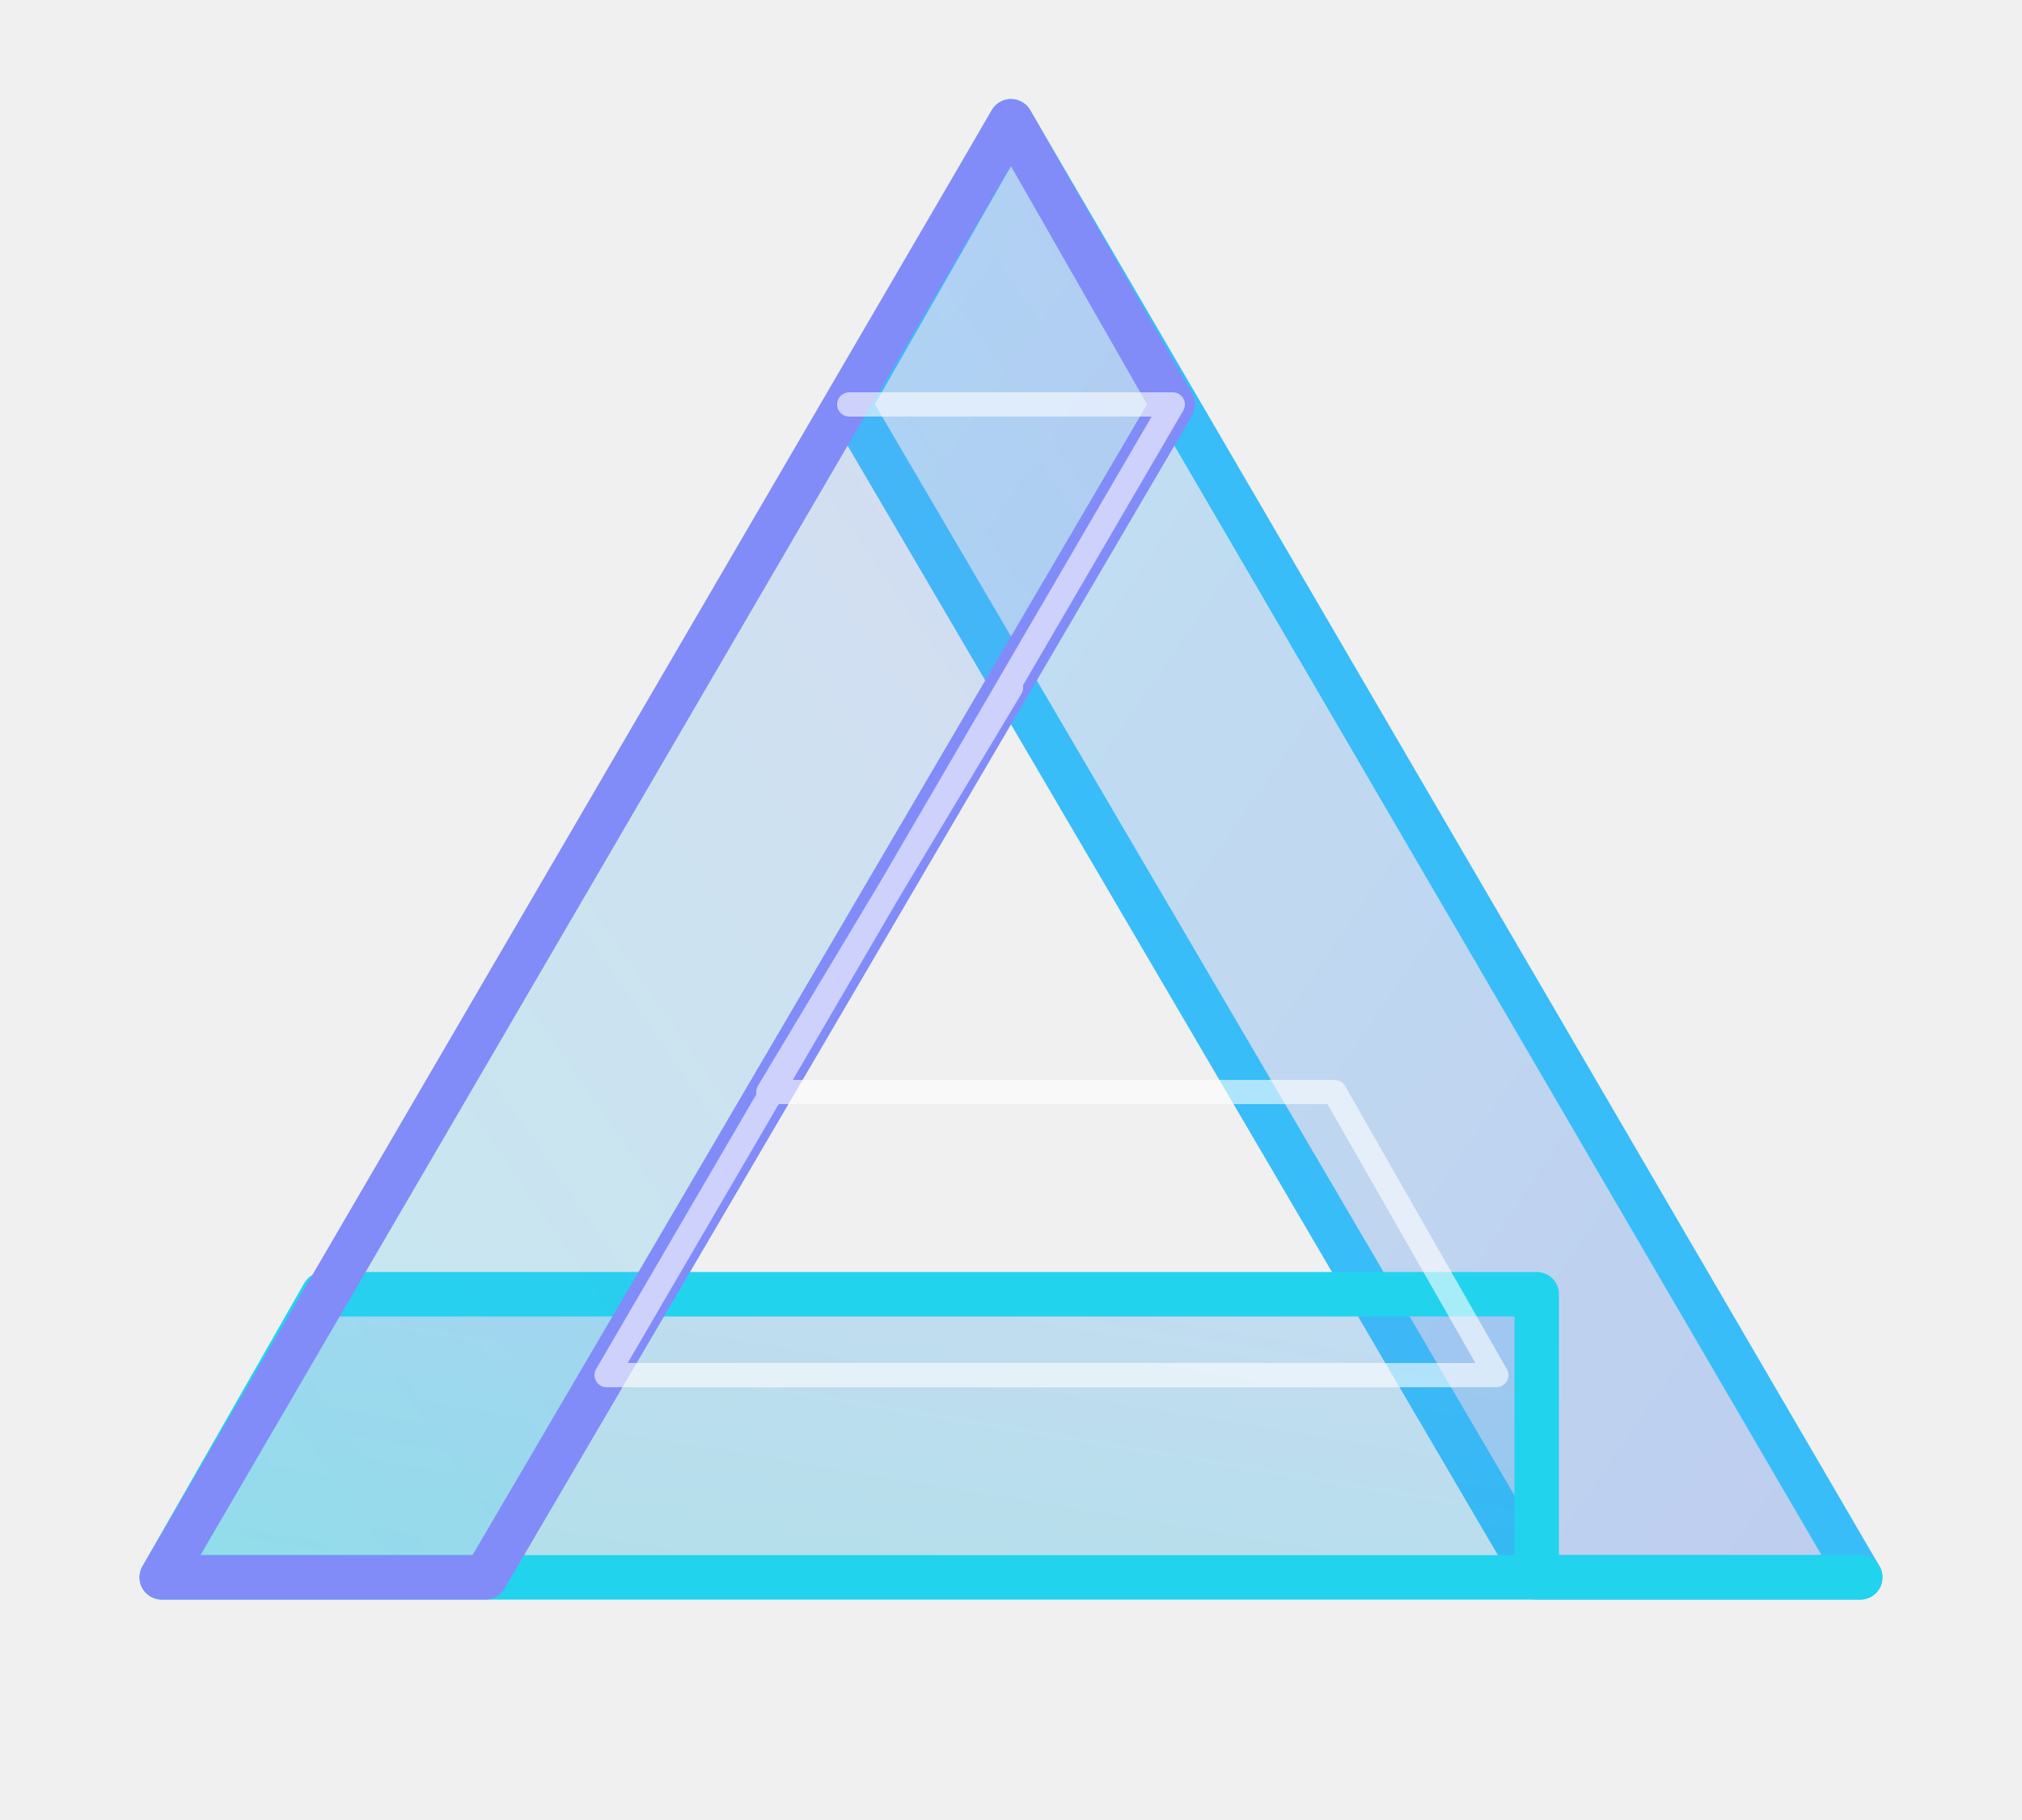
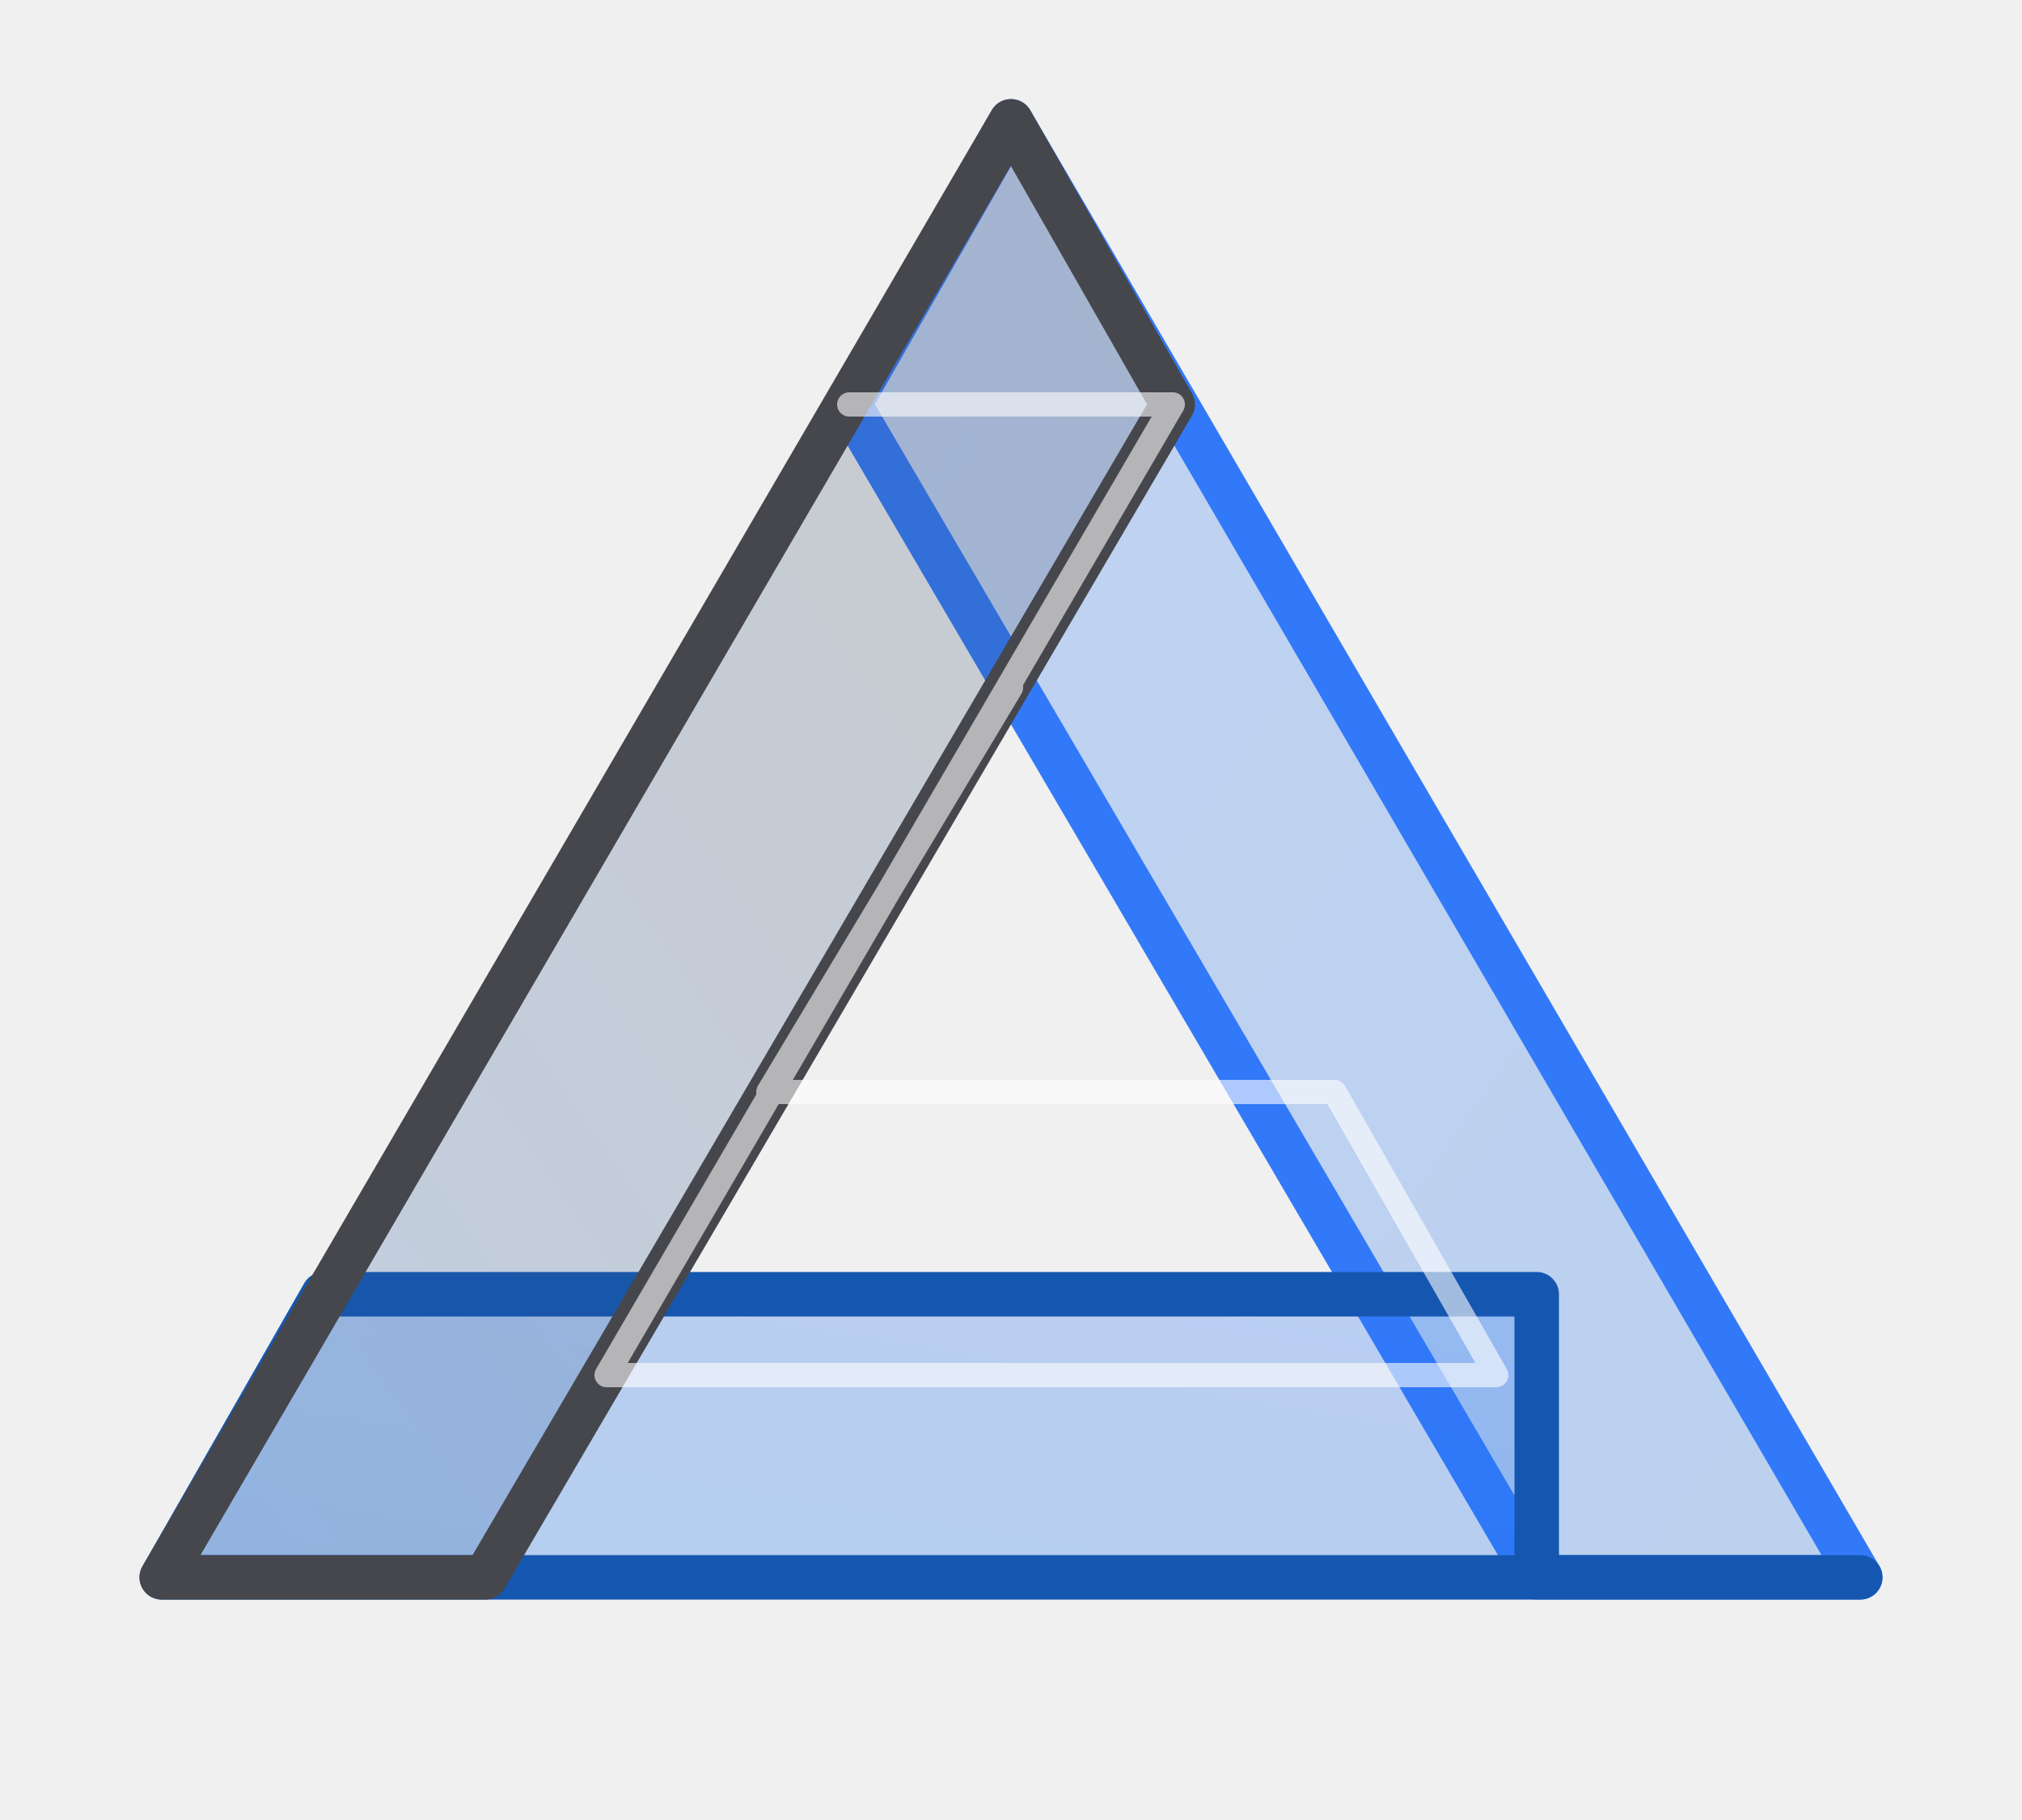
<svg xmlns="http://www.w3.org/2000/svg" class="brand-mark-svg" viewBox="0 0 100 90" fill="none">
  <defs>
    <linearGradient id="pGradA" x1="0" y1="0" x2="1" y2="1">
-       <stop offset="0%" stop-color="#38bdf8" />
-       <stop offset="100%" stop-color="#2563eb" />
+       <stop offset="0%" stop-color="#3279f9" />
+       <stop offset="100%" stop-color="#1a73e8" />
    </linearGradient>
    <linearGradient id="pGradB" x1="1" y1="0" x2="0" y2="1">
-       <stop offset="0%" stop-color="#60a5fa" />
-       <stop offset="100%" stop-color="#06b6d4" />
+       <stop offset="0%" stop-color="#3279f9" />
+       <stop offset="100%" stop-color="#1a73e8" />
    </linearGradient>
    <linearGradient id="pGradC" x1="0" y1="1" x2="1" y2="0">
-       <stop offset="0%" stop-color="#22d3ee" />
-       <stop offset="100%" stop-color="#818cf8" />
+       <stop offset="0%" stop-color="#1557b0" />
+       <stop offset="100%" stop-color="#45474d" />
    </linearGradient>
    <filter id="penroseGlowFilter" x="-20%" y="-20%" width="140%" height="140%">
-       <feDropShadow dx="0" dy="0" stdDeviation="3" flood-color="#22d3ee" flood-opacity="0.45" />
+       <feDropShadow dx="0" dy="0" stdDeviation="3" flood-color="#1557b0" flood-opacity="0.45" />
    </filter>
  </defs>
  <g class="penrose-tribar" stroke-linejoin="round" stroke-linecap="round">
-     <path d="M50 6 L92 78 L76 78 L42 20 L50 6 Z" fill="url(#pGradA)" fill-opacity="0.25" stroke="#38bdf8" stroke-width="2.2" />
-     <path d="M92 78 L8 78 L16 64 L76 64 L76 78 Z" fill="url(#pGradB)" fill-opacity="0.28" stroke="#22d3ee" stroke-width="2.2" />
-     <path d="M8 78 L50 6 L58 20 L24 78 L8 78 Z" fill="url(#pGradC)" fill-opacity="0.22" stroke="#818cf8" stroke-width="2.2" />
+     <path d="M50 6 L92 78 L76 78 L42 20 L50 6 Z" fill="url(#pGradA)" fill-opacity="0.25" stroke="#3279f9" stroke-width="2.2" />
+     <path d="M92 78 L8 78 L16 64 L76 64 L76 78 Z" fill="url(#pGradB)" fill-opacity="0.28" stroke="#1557b0" stroke-width="2.2" />
+     <path d="M8 78 L50 6 L58 20 L24 78 L8 78 Z" fill="url(#pGradC)" fill-opacity="0.22" stroke="#45474d" stroke-width="2.2" />
    <path d="M42 20 L58 20 L30 68 L74 68 L66 54 L38 54 L50 34" stroke="#ffffff" stroke-width="1.2" stroke-opacity="0.6" fill="none" />
  </g>
</svg>
